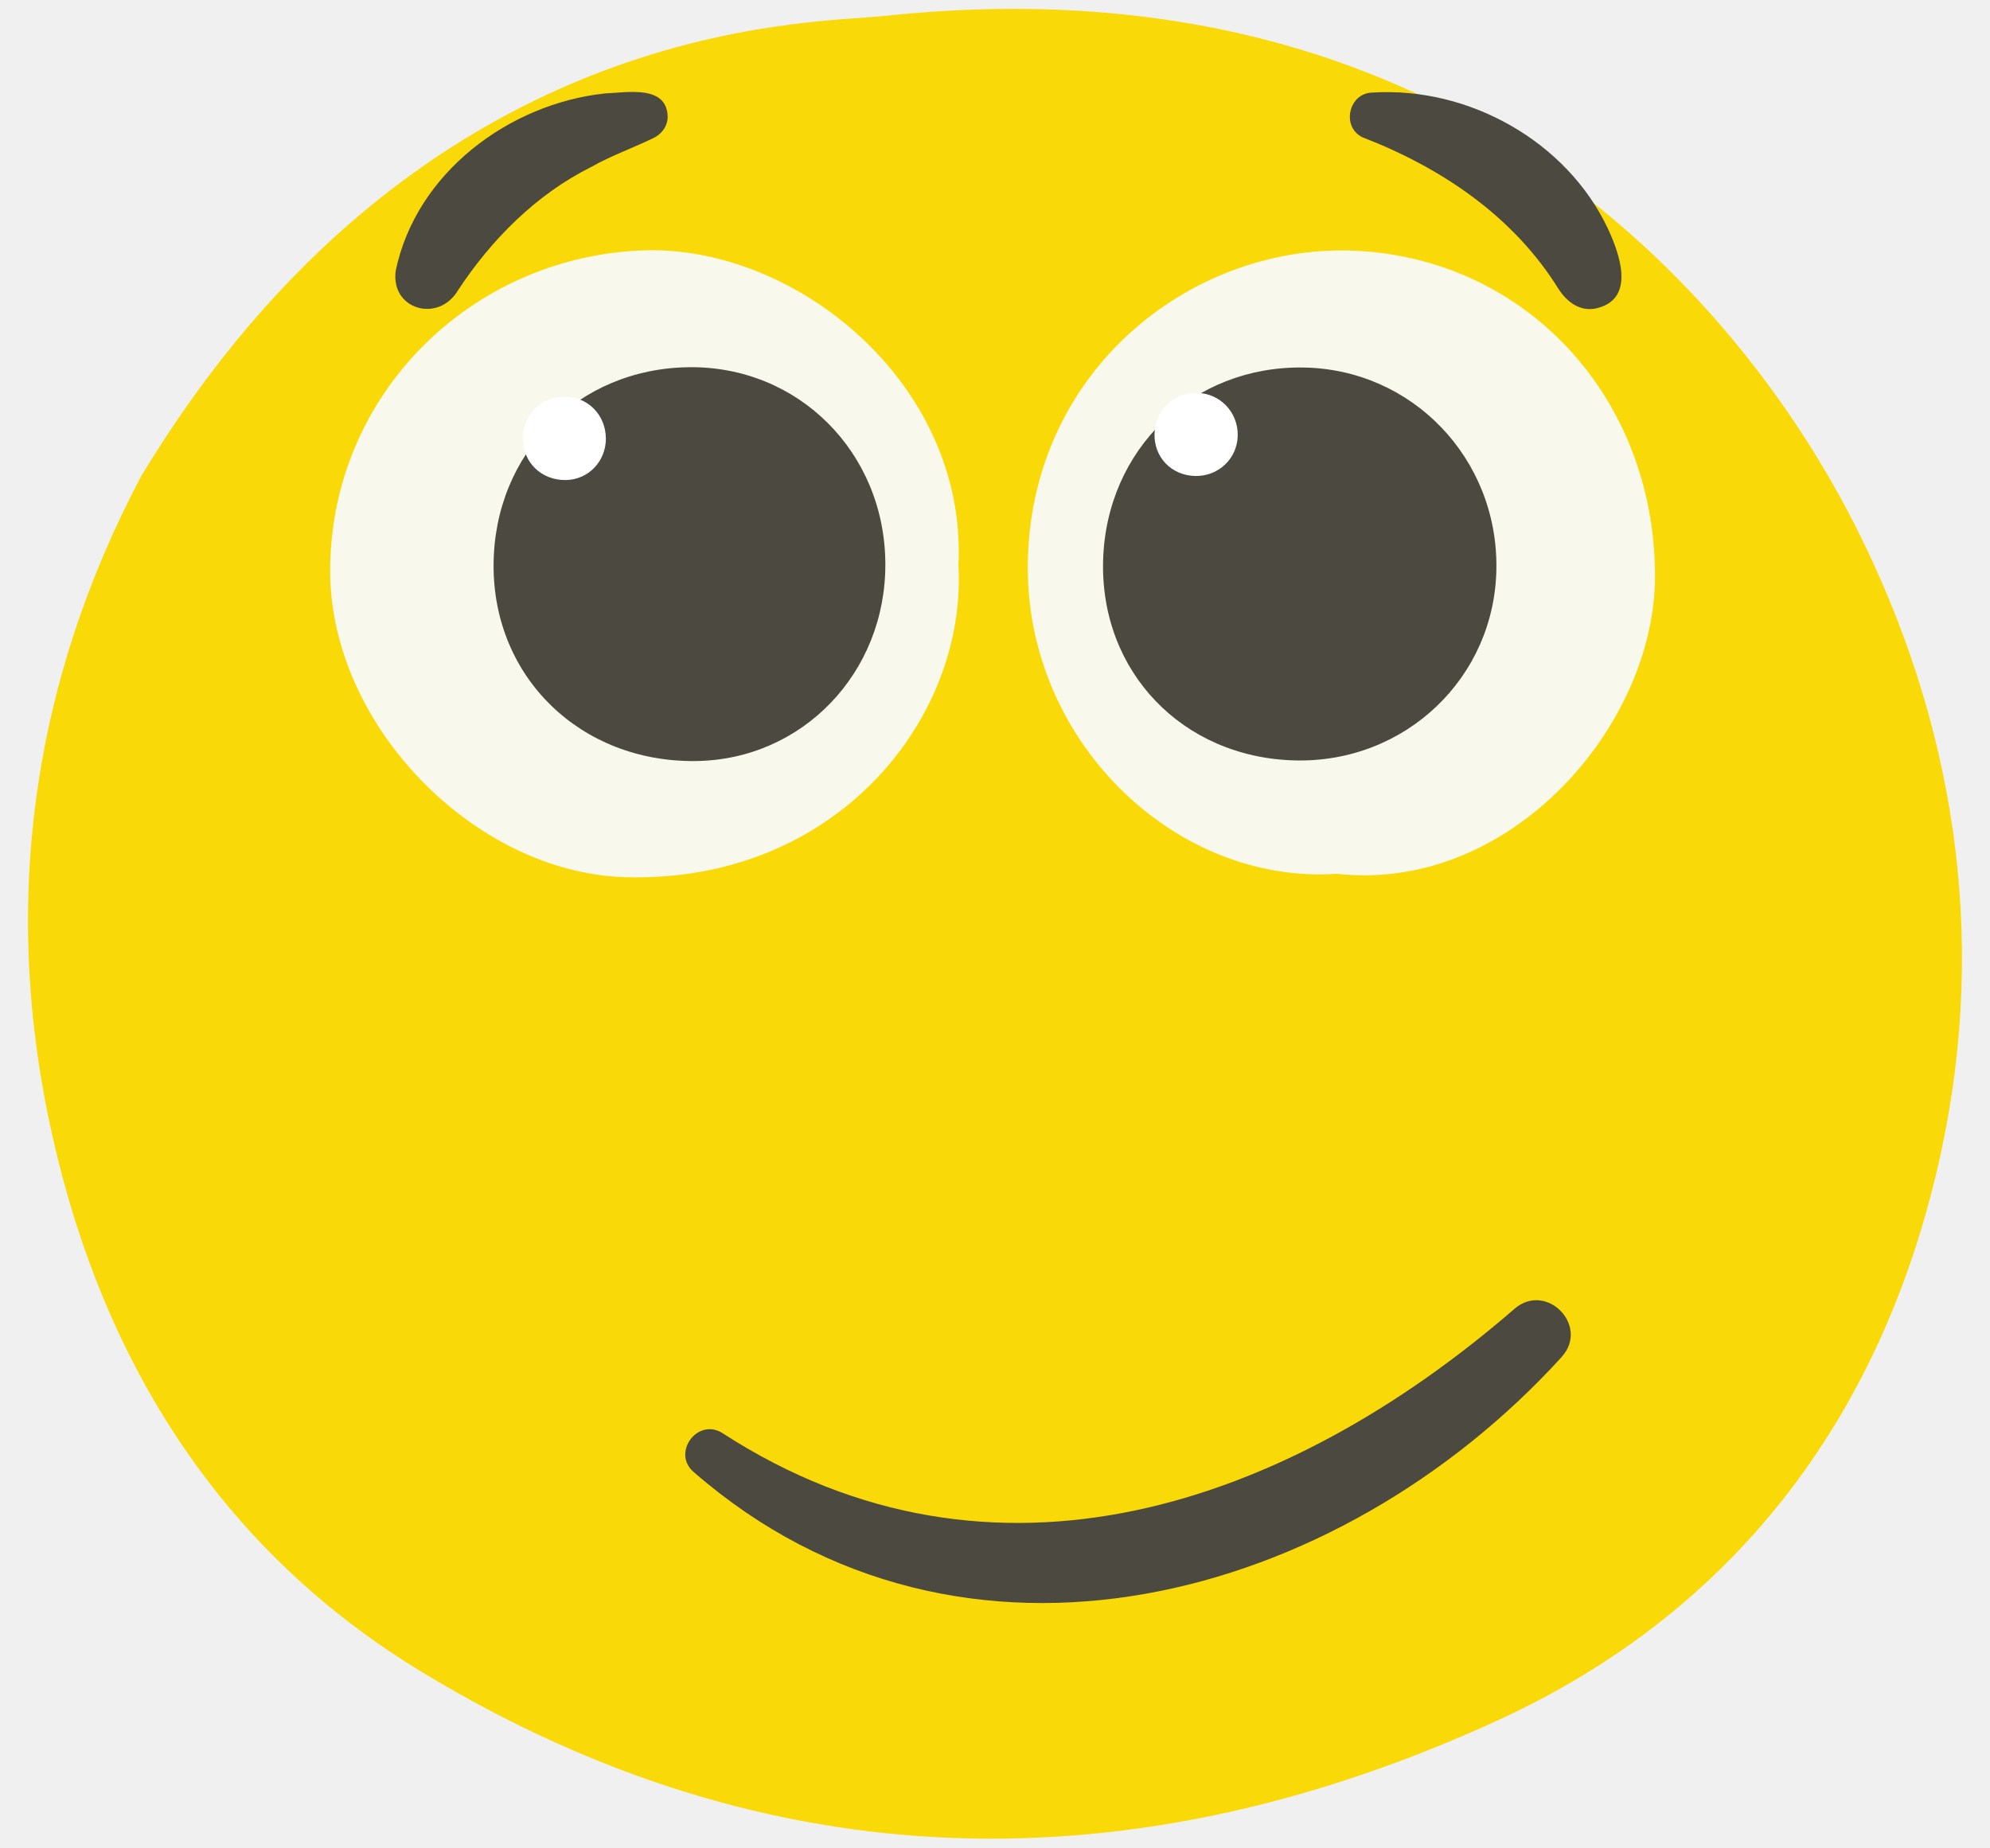
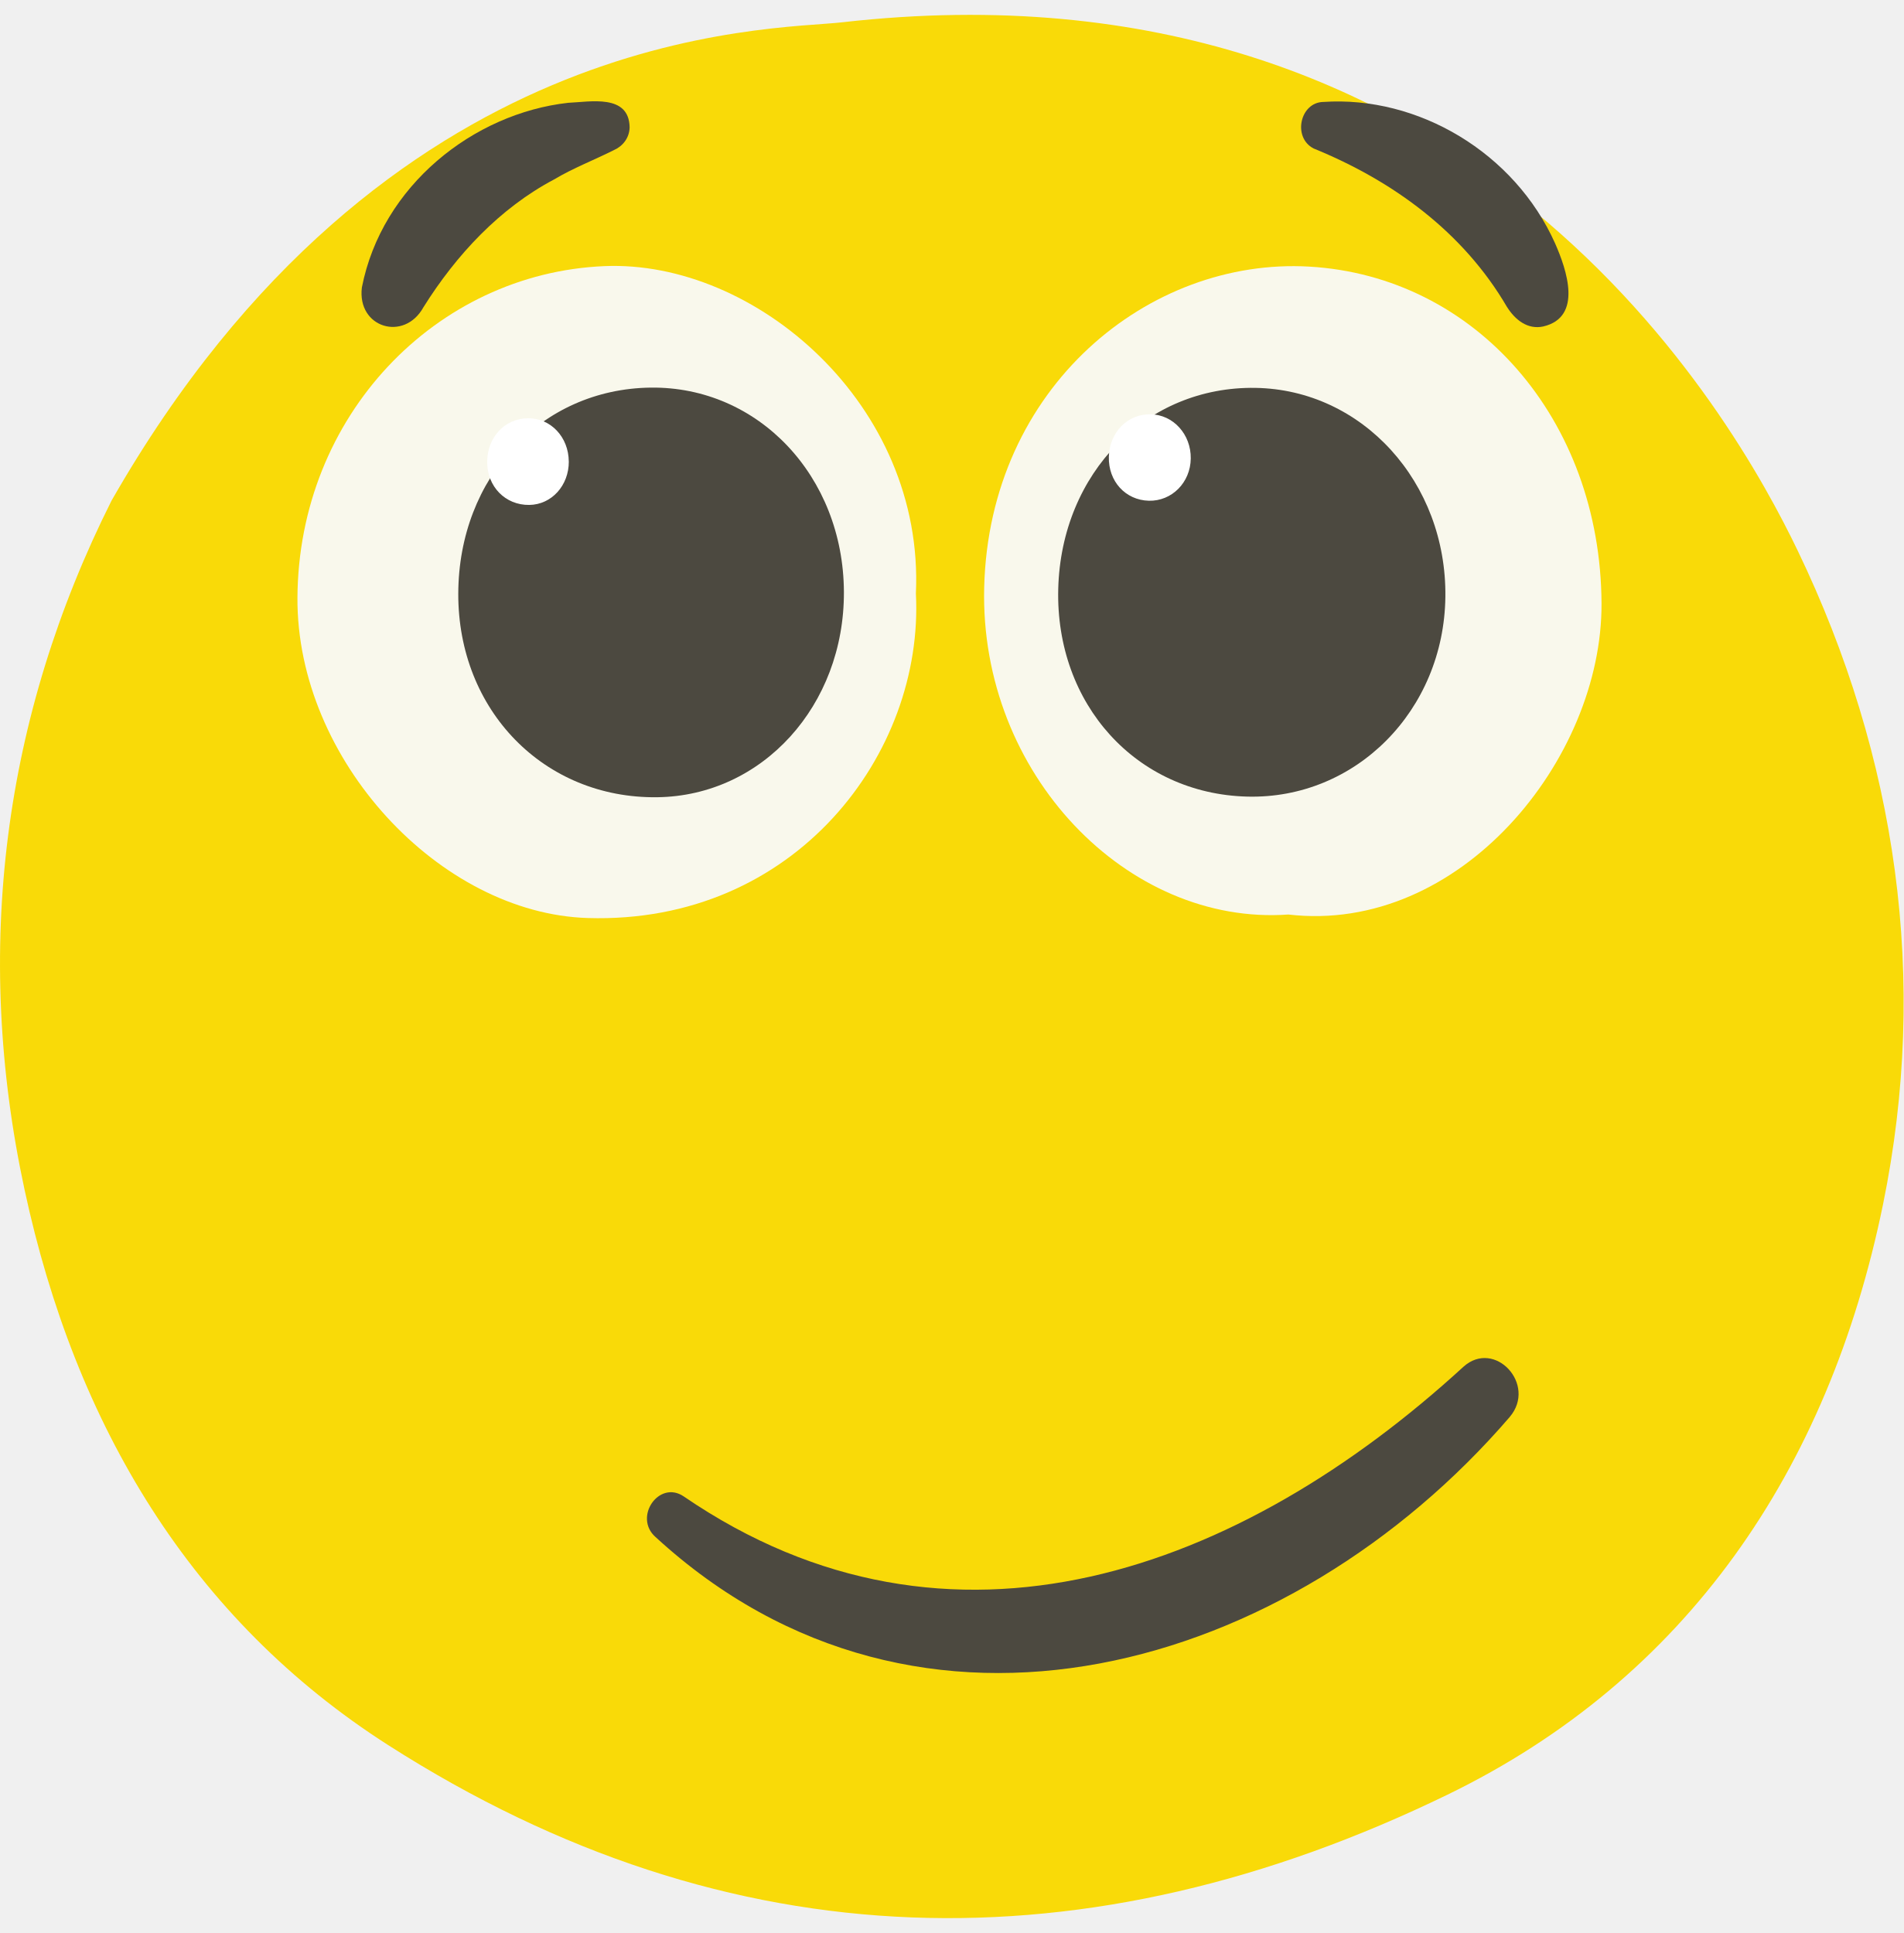
- <svg xmlns="http://www.w3.org/2000/svg" width="70" height="65" viewBox="0 0 70 65" fill="none">
-   <path d="M31.07 0.565C53.636 -1.868 62.957 13.964 65.23 18.436C68.773 25.41 69.923 32.941 68.276 40.55C66.327 49.554 61.241 56.593 52.709 60.514C39.88 66.41 27.099 66.242 14.866 58.841C7.826 54.582 3.679 48.032 1.864 40.057C0.012 31.922 1.105 24.037 4.972 16.743C14.752 0.558 28.49 0.843 31.07 0.565Z" fill="#F9DA08" />
-   <path d="M47.025 30.742C41.291 31.131 35.989 25.993 36.156 19.677C36.333 12.893 42.054 8.516 47.77 8.827C53.697 9.149 58.184 13.974 58.217 20.219C58.245 25.492 53.152 31.419 47.025 30.742Z" fill="#F9F8EC" />
-   <path d="M33.715 19.884C34.014 25.282 29.413 31.074 21.994 30.86C16.704 30.709 11.585 25.511 11.614 20.034C11.647 13.877 16.555 9.054 22.579 8.811C27.971 8.593 34.025 13.494 33.715 19.883V19.884Z" fill="#F9F8EC" />
-   <path d="M45.555 26.753C49.432 26.847 52.585 23.841 52.637 20.002C52.689 16.127 49.674 12.985 45.845 12.93C41.953 12.872 38.911 15.805 38.803 19.721C38.696 23.633 41.6 26.658 45.555 26.753Z" fill="#4C4940" />
-   <path d="M31.143 19.831C31.125 15.917 28.084 12.874 24.236 12.919C20.326 12.965 17.376 15.953 17.362 19.884C17.349 23.838 20.428 26.823 24.472 26.775C28.226 26.73 31.16 23.675 31.143 19.831Z" fill="#4C4940" />
-   <path d="M42.041 16.746C41.204 16.726 40.589 16.087 40.611 15.259C40.634 14.431 41.279 13.81 42.102 13.822C42.911 13.834 43.551 14.499 43.538 15.318C43.528 16.13 42.861 16.765 42.039 16.746H42.041Z" fill="white" />
-   <path d="M21.313 15.418C21.316 16.233 20.696 16.878 19.9 16.889C19.044 16.899 18.392 16.267 18.396 15.431C18.399 14.599 19.023 13.966 19.85 13.957C20.665 13.948 21.307 14.592 21.311 15.42L21.313 15.418Z" fill="white" />
-   <path d="M13.918 9.533C14.63 6.086 17.906 3.644 21.29 3.286C22.072 3.257 23.468 2.976 23.486 4.12C23.475 4.482 23.235 4.756 22.924 4.887C22.2 5.23 21.471 5.492 20.788 5.878C18.849 6.848 17.289 8.429 16.117 10.203C15.431 11.376 13.741 10.899 13.918 9.535V9.533Z" fill="#4C4940" />
-   <path d="M54.937 47.737C47.103 56.349 33.849 60.008 24.411 51.797C23.61 51.127 24.535 49.858 25.417 50.422C34.964 56.606 45.326 52.94 53.283 46.038C54.4 45.089 55.92 46.642 54.937 47.735V47.737Z" fill="#4C4940" />
-   <path d="M54.844 10.2C53.263 7.631 50.722 5.909 47.93 4.832C47.168 4.462 47.442 3.268 48.279 3.257C51.651 3.044 55.109 4.962 56.563 8.051C56.965 8.917 57.562 10.536 56.134 10.852C55.575 10.967 55.129 10.625 54.844 10.198V10.2Z" fill="#4C4940" />
+ <svg xmlns="http://www.w3.org/2000/svg" width="64" height="65" viewBox="0 0 64 65" fill="none">
+   <path d="M28.303 0.751C49.533 -1.668 58.302 14.072 60.439 18.518C63.773 25.451 64.855 32.938 63.306 40.503C61.472 49.454 56.687 56.453 48.66 60.351C36.591 66.212 24.567 66.045 13.059 58.687C6.435 54.453 2.534 47.941 0.827 40.013C-0.915 31.925 0.113 24.087 3.75 16.834C12.951 0.744 25.876 1.027 28.303 0.751Z" fill="#F9DA08" />
+   <path d="M43.313 30.752C37.919 31.139 32.931 26.031 33.088 19.752C33.255 13.007 38.636 8.656 44.014 8.965C49.59 9.286 53.812 14.082 53.843 20.291C53.869 25.533 49.077 31.425 43.313 30.752Z" fill="#F9F8EC" />
+   <path d="M30.792 19.958C31.073 25.324 26.744 31.082 19.764 30.87C14.788 30.72 9.972 25.552 10 20.106C10.031 13.986 14.647 9.191 20.315 8.949C25.387 8.732 31.083 13.605 30.792 19.956V19.958Z" fill="#F9F8EC" />
+   <path d="M41.931 26.787C45.578 26.88 48.544 23.891 48.593 20.075C48.642 16.222 45.805 13.098 42.203 13.043C38.541 12.986 35.68 15.902 35.578 19.795C35.477 23.684 38.209 26.692 41.931 26.787Z" fill="#4C4940" />
+   <path d="M28.372 19.904C28.355 16.014 25.494 12.989 21.874 13.034C18.195 13.079 15.42 16.05 15.407 19.958C15.394 23.889 18.292 26.857 22.096 26.808C25.628 26.763 28.388 23.727 28.372 19.904Z" fill="#4C4940" />
+   <path d="M38.624 16.838C37.837 16.818 37.258 16.183 37.279 15.36C37.301 14.537 37.907 13.919 38.681 13.931C39.443 13.943 40.044 14.604 40.033 15.418C40.023 16.226 39.396 16.857 38.623 16.838H38.624Z" fill="white" />
+   <path d="M19.123 15.518C19.127 16.327 18.543 16.969 17.795 16.979C16.989 16.99 16.376 16.362 16.379 15.53C16.383 14.704 16.969 14.074 17.747 14.065C18.514 14.056 19.118 14.697 19.122 15.52L19.123 15.518Z" fill="white" />
+   <path d="M12.166 9.667C12.836 6.24 15.919 3.812 19.102 3.457C19.837 3.427 21.151 3.148 21.168 4.285C21.158 4.645 20.932 4.918 20.64 5.047C19.958 5.389 19.272 5.65 18.63 6.033C16.806 6.997 15.338 8.569 14.235 10.333C13.59 11.499 12 11.024 12.166 9.668V9.667Z" fill="#4C4940" />
+   <path d="M50.757 47.648C43.386 56.21 30.917 59.847 22.038 51.684C21.285 51.018 22.155 49.757 22.985 50.318C31.966 56.465 41.714 52.821 49.201 45.959C50.252 45.015 51.681 46.559 50.757 47.647V47.648Z" fill="#4C4940" />
+   <path d="M50.669 10.33C49.181 7.776 46.791 6.064 44.164 4.993C43.447 4.625 43.705 3.438 44.493 3.428C47.665 3.215 50.919 5.122 52.286 8.193C52.664 9.054 53.226 10.664 51.883 10.978C51.356 11.092 50.937 10.752 50.669 10.328V10.33Z" fill="#4C4940" />
</svg>
